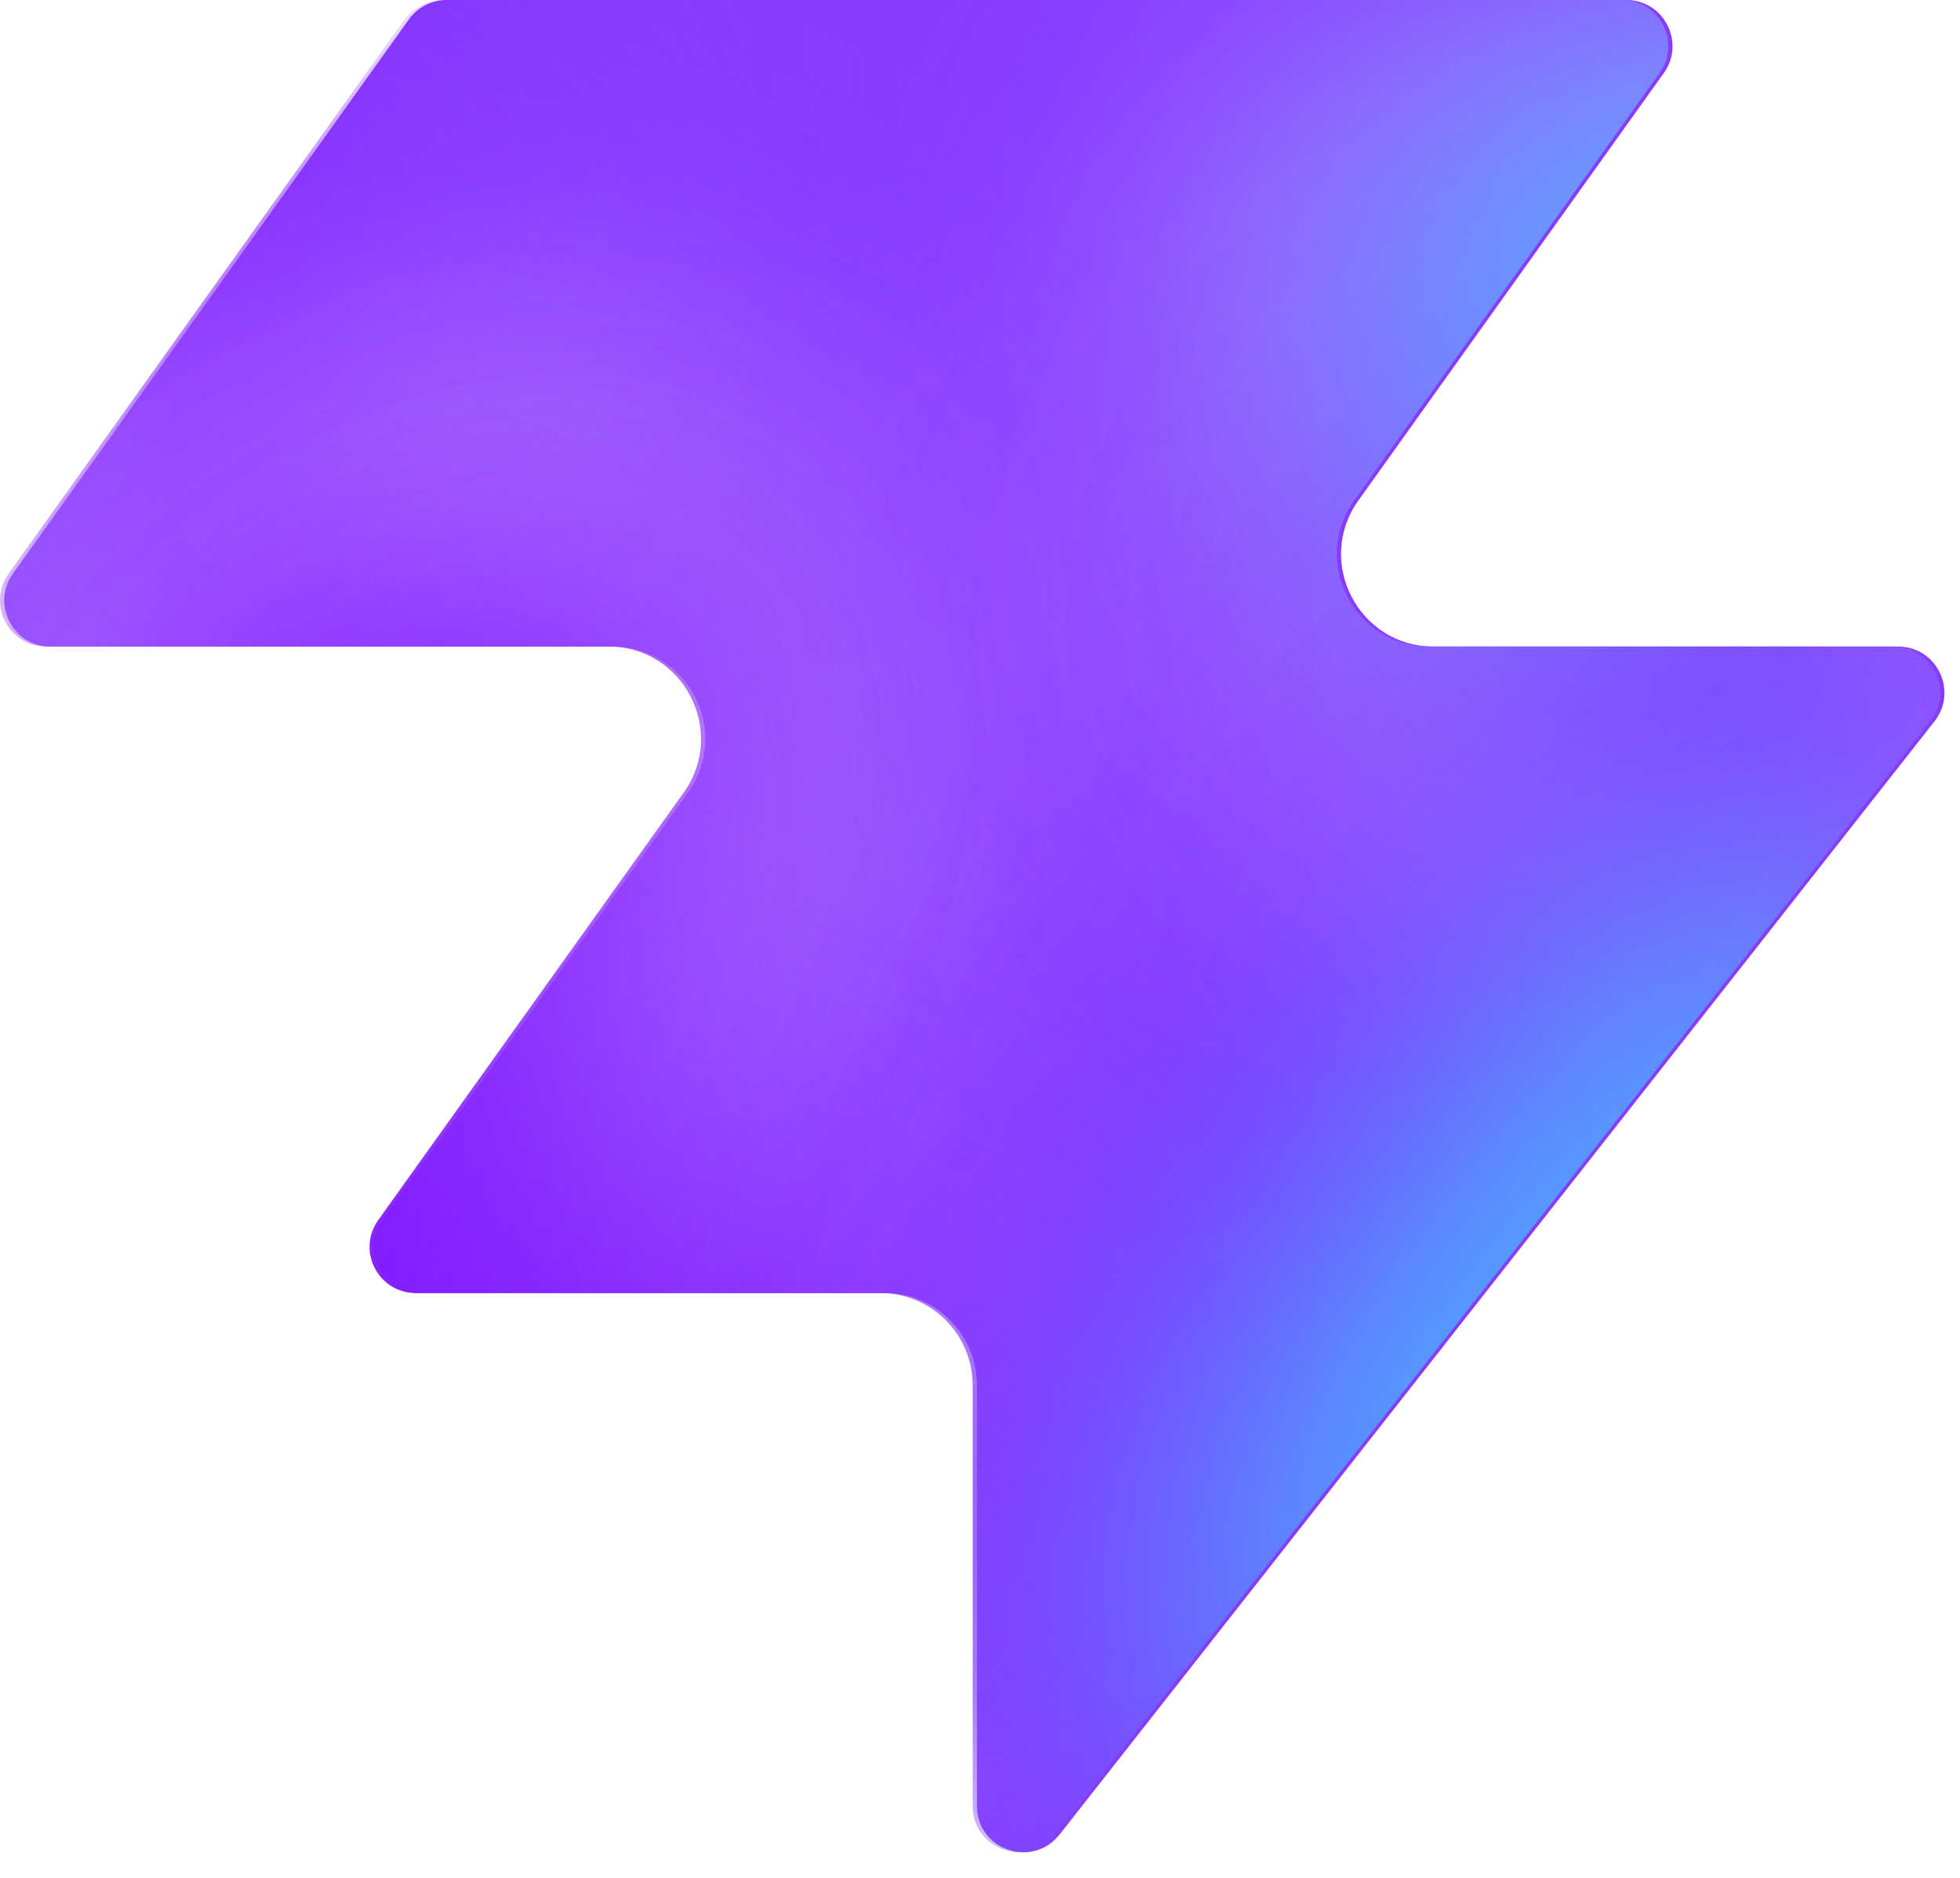
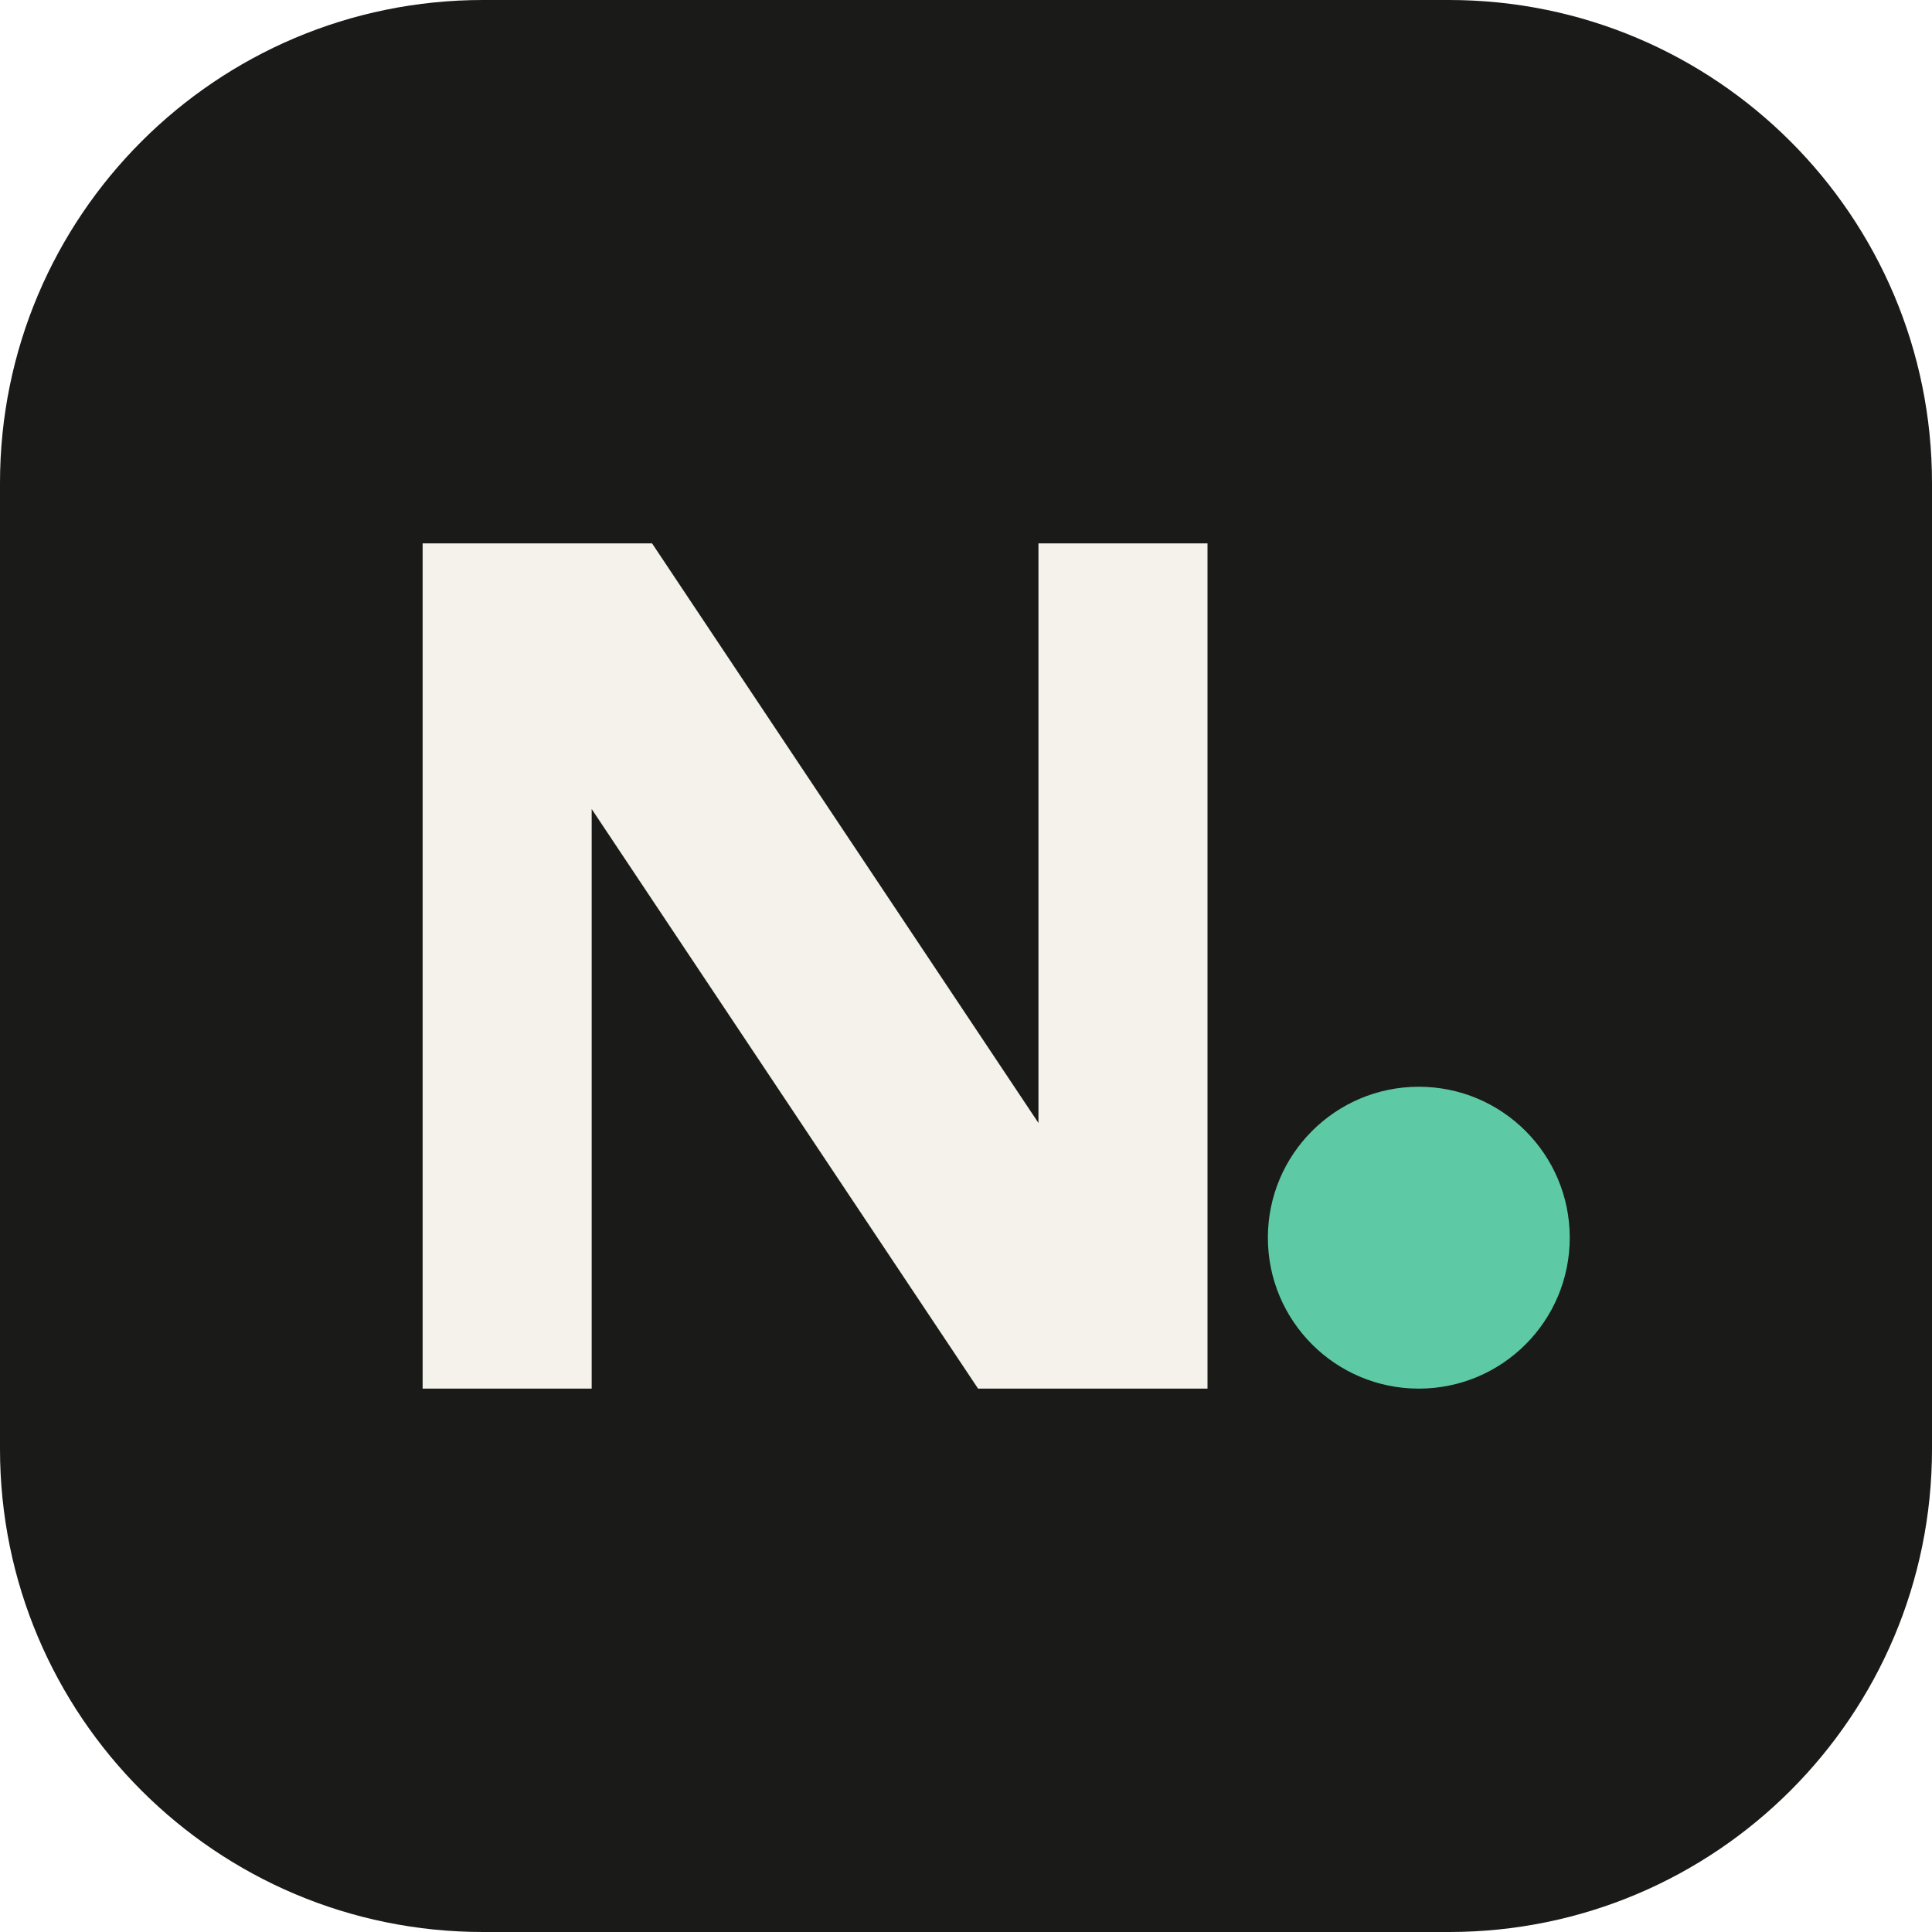
- <svg xmlns="http://www.w3.org/2000/svg" width="48" height="46" fill="none" viewBox="0 0 48 46">
-   <path fill="#863bff" d="M25.946 44.938c-.664.845-2.021.375-2.021-.698V33.937a2.26 2.26 0 0 0-2.262-2.262H10.287c-.92 0-1.456-1.04-.92-1.788l7.48-10.471c1.07-1.497 0-3.578-1.842-3.578H1.237c-.92 0-1.456-1.04-.92-1.788L10.013.474c.214-.297.556-.474.92-.474h28.894c.92 0 1.456 1.04.92 1.788l-7.48 10.471c-1.07 1.498 0 3.579 1.842 3.579h11.377c.943 0 1.473 1.088.89 1.83L25.947 44.94z" style="fill:#863bff;fill:color(display-p3 .525 .23 1);fill-opacity:1" />
-   <mask id="a" width="48" height="46" x="0" y="0" maskUnits="userSpaceOnUse" style="mask-type:alpha">
-     <path fill="#000" d="M25.842 44.938c-.664.844-2.021.375-2.021-.698V33.937a2.26 2.26 0 0 0-2.262-2.262H10.183c-.92 0-1.456-1.04-.92-1.788l7.48-10.471c1.07-1.498 0-3.579-1.842-3.579H1.133c-.92 0-1.456-1.04-.92-1.787L9.91.473c.214-.297.556-.474.92-.474h28.894c.92 0 1.456 1.04.92 1.788l-7.48 10.471c-1.07 1.498 0 3.578 1.842 3.578h11.377c.943 0 1.473 1.088.89 1.832L25.843 44.94z" style="fill:#000;fill-opacity:1" />
-   </mask>
-   <g mask="url(#a)">
-     <g filter="url(#b)">
-       <ellipse cx="5.508" cy="14.704" fill="#ede6ff" rx="5.508" ry="14.704" style="fill:#ede6ff;fill:color(display-p3 .927 .903 1);fill-opacity:1" transform="matrix(.00324 1 1 -.00324 -4.47 31.516)" />
-     </g>
-     <g filter="url(#c)">
-       <ellipse cx="10.399" cy="29.851" fill="#ede6ff" rx="10.399" ry="29.851" style="fill:#ede6ff;fill:color(display-p3 .927 .903 1);fill-opacity:1" transform="matrix(.00324 1 1 -.00324 -39.328 7.883)" />
-     </g>
-     <g filter="url(#d)">
-       <ellipse cx="5.508" cy="30.487" fill="#7e14ff" rx="5.508" ry="30.487" style="fill:#7e14ff;fill:color(display-p3 .492 .077 1);fill-opacity:1" transform="rotate(89.814 -25.913 -14.639)scale(1 -1)" />
-     </g>
-     <g filter="url(#e)">
-       <ellipse cx="5.508" cy="30.599" fill="#7e14ff" rx="5.508" ry="30.599" style="fill:#7e14ff;fill:color(display-p3 .492 .077 1);fill-opacity:1" transform="rotate(89.814 -32.644 -3.334)scale(1 -1)" />
-     </g>
-     <g filter="url(#f)">
-       <ellipse cx="5.508" cy="30.599" fill="#7e14ff" rx="5.508" ry="30.599" style="fill:#7e14ff;fill:color(display-p3 .492 .077 1);fill-opacity:1" transform="matrix(.00324 1 1 -.00324 -34.34 30.47)" />
-     </g>
-     <g filter="url(#g)">
-       <ellipse cx="14.072" cy="22.078" fill="#ede6ff" rx="14.072" ry="22.078" style="fill:#ede6ff;fill:color(display-p3 .927 .903 1);fill-opacity:1" transform="rotate(93.35 24.506 48.493)scale(-1 1)" />
-     </g>
-     <g filter="url(#h)">
-       <ellipse cx="3.47" cy="21.501" fill="#7e14ff" rx="3.47" ry="21.501" style="fill:#7e14ff;fill:color(display-p3 .492 .077 1);fill-opacity:1" transform="rotate(89.009 28.708 47.59)scale(-1 1)" />
-     </g>
-     <g filter="url(#i)">
-       <ellipse cx="3.47" cy="21.501" fill="#7e14ff" rx="3.47" ry="21.501" style="fill:#7e14ff;fill:color(display-p3 .492 .077 1);fill-opacity:1" transform="rotate(89.009 28.708 47.59)scale(-1 1)" />
-     </g>
-     <g filter="url(#j)">
-       <ellipse cx=".387" cy="8.972" fill="#7e14ff" rx="4.407" ry="29.108" style="fill:#7e14ff;fill:color(display-p3 .492 .077 1);fill-opacity:1" transform="rotate(39.51 .387 8.972)" />
-     </g>
-     <g filter="url(#k)">
-       <ellipse cx="47.523" cy="-6.092" fill="#7e14ff" rx="4.407" ry="29.108" style="fill:#7e14ff;fill:color(display-p3 .492 .077 1);fill-opacity:1" transform="rotate(37.892 47.523 -6.092)" />
-     </g>
-     <g filter="url(#l)">
-       <ellipse cx="41.412" cy="6.333" fill="#47bfff" rx="5.971" ry="9.665" style="fill:#47bfff;fill:color(display-p3 .28 .748 1);fill-opacity:1" transform="rotate(37.892 41.412 6.333)" />
-     </g>
-     <g filter="url(#m)">
-       <ellipse cx="-1.879" cy="38.332" fill="#7e14ff" rx="4.407" ry="29.108" style="fill:#7e14ff;fill:color(display-p3 .492 .077 1);fill-opacity:1" transform="rotate(37.892 -1.88 38.332)" />
-     </g>
-     <g filter="url(#n)">
-       <ellipse cx="-1.879" cy="38.332" fill="#7e14ff" rx="4.407" ry="29.108" style="fill:#7e14ff;fill:color(display-p3 .492 .077 1);fill-opacity:1" transform="rotate(37.892 -1.88 38.332)" />
-     </g>
-     <g filter="url(#o)">
-       <ellipse cx="35.651" cy="29.907" fill="#7e14ff" rx="4.407" ry="29.108" style="fill:#7e14ff;fill:color(display-p3 .492 .077 1);fill-opacity:1" transform="rotate(37.892 35.651 29.907)" />
-     </g>
-     <g filter="url(#p)">
-       <ellipse cx="38.418" cy="32.4" fill="#47bfff" rx="5.971" ry="15.297" style="fill:#47bfff;fill:color(display-p3 .28 .748 1);fill-opacity:1" transform="rotate(37.892 38.418 32.4)" />
-     </g>
-   </g>
-   <defs>
-     <filter id="b" width="60.045" height="41.654" x="-19.77" y="16.149" color-interpolation-filters="sRGB" filterUnits="userSpaceOnUse">
-       <feFlood flood-opacity="0" result="BackgroundImageFix" />
-       <feBlend in="SourceGraphic" in2="BackgroundImageFix" result="shape" />
-       <feGaussianBlur result="effect1_foregroundBlur_2002_17158" stdDeviation="7.659" />
-     </filter>
-     <filter id="c" width="90.34" height="51.437" x="-54.613" y="-7.533" color-interpolation-filters="sRGB" filterUnits="userSpaceOnUse">
-       <feFlood flood-opacity="0" result="BackgroundImageFix" />
-       <feBlend in="SourceGraphic" in2="BackgroundImageFix" result="shape" />
-       <feGaussianBlur result="effect1_foregroundBlur_2002_17158" stdDeviation="7.659" />
-     </filter>
-     <filter id="d" width="79.355" height="29.4" x="-49.64" y="2.03" color-interpolation-filters="sRGB" filterUnits="userSpaceOnUse">
-       <feFlood flood-opacity="0" result="BackgroundImageFix" />
-       <feBlend in="SourceGraphic" in2="BackgroundImageFix" result="shape" />
-       <feGaussianBlur result="effect1_foregroundBlur_2002_17158" stdDeviation="4.596" />
-     </filter>
-     <filter id="e" width="79.579" height="29.4" x="-45.045" y="20.029" color-interpolation-filters="sRGB" filterUnits="userSpaceOnUse">
-       <feFlood flood-opacity="0" result="BackgroundImageFix" />
-       <feBlend in="SourceGraphic" in2="BackgroundImageFix" result="shape" />
-       <feGaussianBlur result="effect1_foregroundBlur_2002_17158" stdDeviation="4.596" />
-     </filter>
-     <filter id="f" width="79.579" height="29.4" x="-43.513" y="21.178" color-interpolation-filters="sRGB" filterUnits="userSpaceOnUse">
-       <feFlood flood-opacity="0" result="BackgroundImageFix" />
-       <feBlend in="SourceGraphic" in2="BackgroundImageFix" result="shape" />
-       <feGaussianBlur result="effect1_foregroundBlur_2002_17158" stdDeviation="4.596" />
-     </filter>
-     <filter id="g" width="74.749" height="58.852" x="15.756" y="-17.901" color-interpolation-filters="sRGB" filterUnits="userSpaceOnUse">
-       <feFlood flood-opacity="0" result="BackgroundImageFix" />
-       <feBlend in="SourceGraphic" in2="BackgroundImageFix" result="shape" />
-       <feGaussianBlur result="effect1_foregroundBlur_2002_17158" stdDeviation="7.659" />
-     </filter>
-     <filter id="h" width="61.377" height="25.362" x="23.548" y="2.284" color-interpolation-filters="sRGB" filterUnits="userSpaceOnUse">
-       <feFlood flood-opacity="0" result="BackgroundImageFix" />
-       <feBlend in="SourceGraphic" in2="BackgroundImageFix" result="shape" />
-       <feGaussianBlur result="effect1_foregroundBlur_2002_17158" stdDeviation="4.596" />
-     </filter>
-     <filter id="i" width="61.377" height="25.362" x="23.548" y="2.284" color-interpolation-filters="sRGB" filterUnits="userSpaceOnUse">
-       <feFlood flood-opacity="0" result="BackgroundImageFix" />
-       <feBlend in="SourceGraphic" in2="BackgroundImageFix" result="shape" />
-       <feGaussianBlur result="effect1_foregroundBlur_2002_17158" stdDeviation="4.596" />
-     </filter>
-     <filter id="j" width="56.045" height="63.649" x="-27.636" y="-22.853" color-interpolation-filters="sRGB" filterUnits="userSpaceOnUse">
-       <feFlood flood-opacity="0" result="BackgroundImageFix" />
-       <feBlend in="SourceGraphic" in2="BackgroundImageFix" result="shape" />
-       <feGaussianBlur result="effect1_foregroundBlur_2002_17158" stdDeviation="4.596" />
-     </filter>
-     <filter id="k" width="54.814" height="64.646" x="20.116" y="-38.415" color-interpolation-filters="sRGB" filterUnits="userSpaceOnUse">
-       <feFlood flood-opacity="0" result="BackgroundImageFix" />
-       <feBlend in="SourceGraphic" in2="BackgroundImageFix" result="shape" />
-       <feGaussianBlur result="effect1_foregroundBlur_2002_17158" stdDeviation="4.596" />
-     </filter>
-     <filter id="l" width="33.541" height="35.313" x="24.641" y="-11.323" color-interpolation-filters="sRGB" filterUnits="userSpaceOnUse">
-       <feFlood flood-opacity="0" result="BackgroundImageFix" />
-       <feBlend in="SourceGraphic" in2="BackgroundImageFix" result="shape" />
-       <feGaussianBlur result="effect1_foregroundBlur_2002_17158" stdDeviation="4.596" />
-     </filter>
-     <filter id="m" width="54.814" height="64.646" x="-29.286" y="6.009" color-interpolation-filters="sRGB" filterUnits="userSpaceOnUse">
-       <feFlood flood-opacity="0" result="BackgroundImageFix" />
-       <feBlend in="SourceGraphic" in2="BackgroundImageFix" result="shape" />
-       <feGaussianBlur result="effect1_foregroundBlur_2002_17158" stdDeviation="4.596" />
-     </filter>
-     <filter id="n" width="54.814" height="64.646" x="-29.286" y="6.009" color-interpolation-filters="sRGB" filterUnits="userSpaceOnUse">
-       <feFlood flood-opacity="0" result="BackgroundImageFix" />
-       <feBlend in="SourceGraphic" in2="BackgroundImageFix" result="shape" />
-       <feGaussianBlur result="effect1_foregroundBlur_2002_17158" stdDeviation="4.596" />
-     </filter>
-     <filter id="o" width="54.814" height="64.646" x="8.244" y="-2.416" color-interpolation-filters="sRGB" filterUnits="userSpaceOnUse">
-       <feFlood flood-opacity="0" result="BackgroundImageFix" />
-       <feBlend in="SourceGraphic" in2="BackgroundImageFix" result="shape" />
-       <feGaussianBlur result="effect1_foregroundBlur_2002_17158" stdDeviation="4.596" />
-     </filter>
-     <filter id="p" width="39.409" height="43.623" x="18.713" y="10.588" color-interpolation-filters="sRGB" filterUnits="userSpaceOnUse">
-       <feFlood flood-opacity="0" result="BackgroundImageFix" />
-       <feBlend in="SourceGraphic" in2="BackgroundImageFix" result="shape" />
-       <feGaussianBlur result="effect1_foregroundBlur_2002_17158" stdDeviation="4.596" />
-     </filter>
-   </defs>
+ <svg xmlns="http://www.w3.org/2000/svg" viewBox="0 0 32 32" width="32" height="32">
+   <rect width="32" height="32" rx="8" fill="#1A1A18" />
+   <path d="M7 23V9h3.8l6.4 9.6V9H20v14h-3.8L9.8 13.4V23H7z" fill="#F4F2EB" />
+   <circle cx="23.5" cy="20.5" r="2.5" fill="#5DCAA5" />
</svg>
